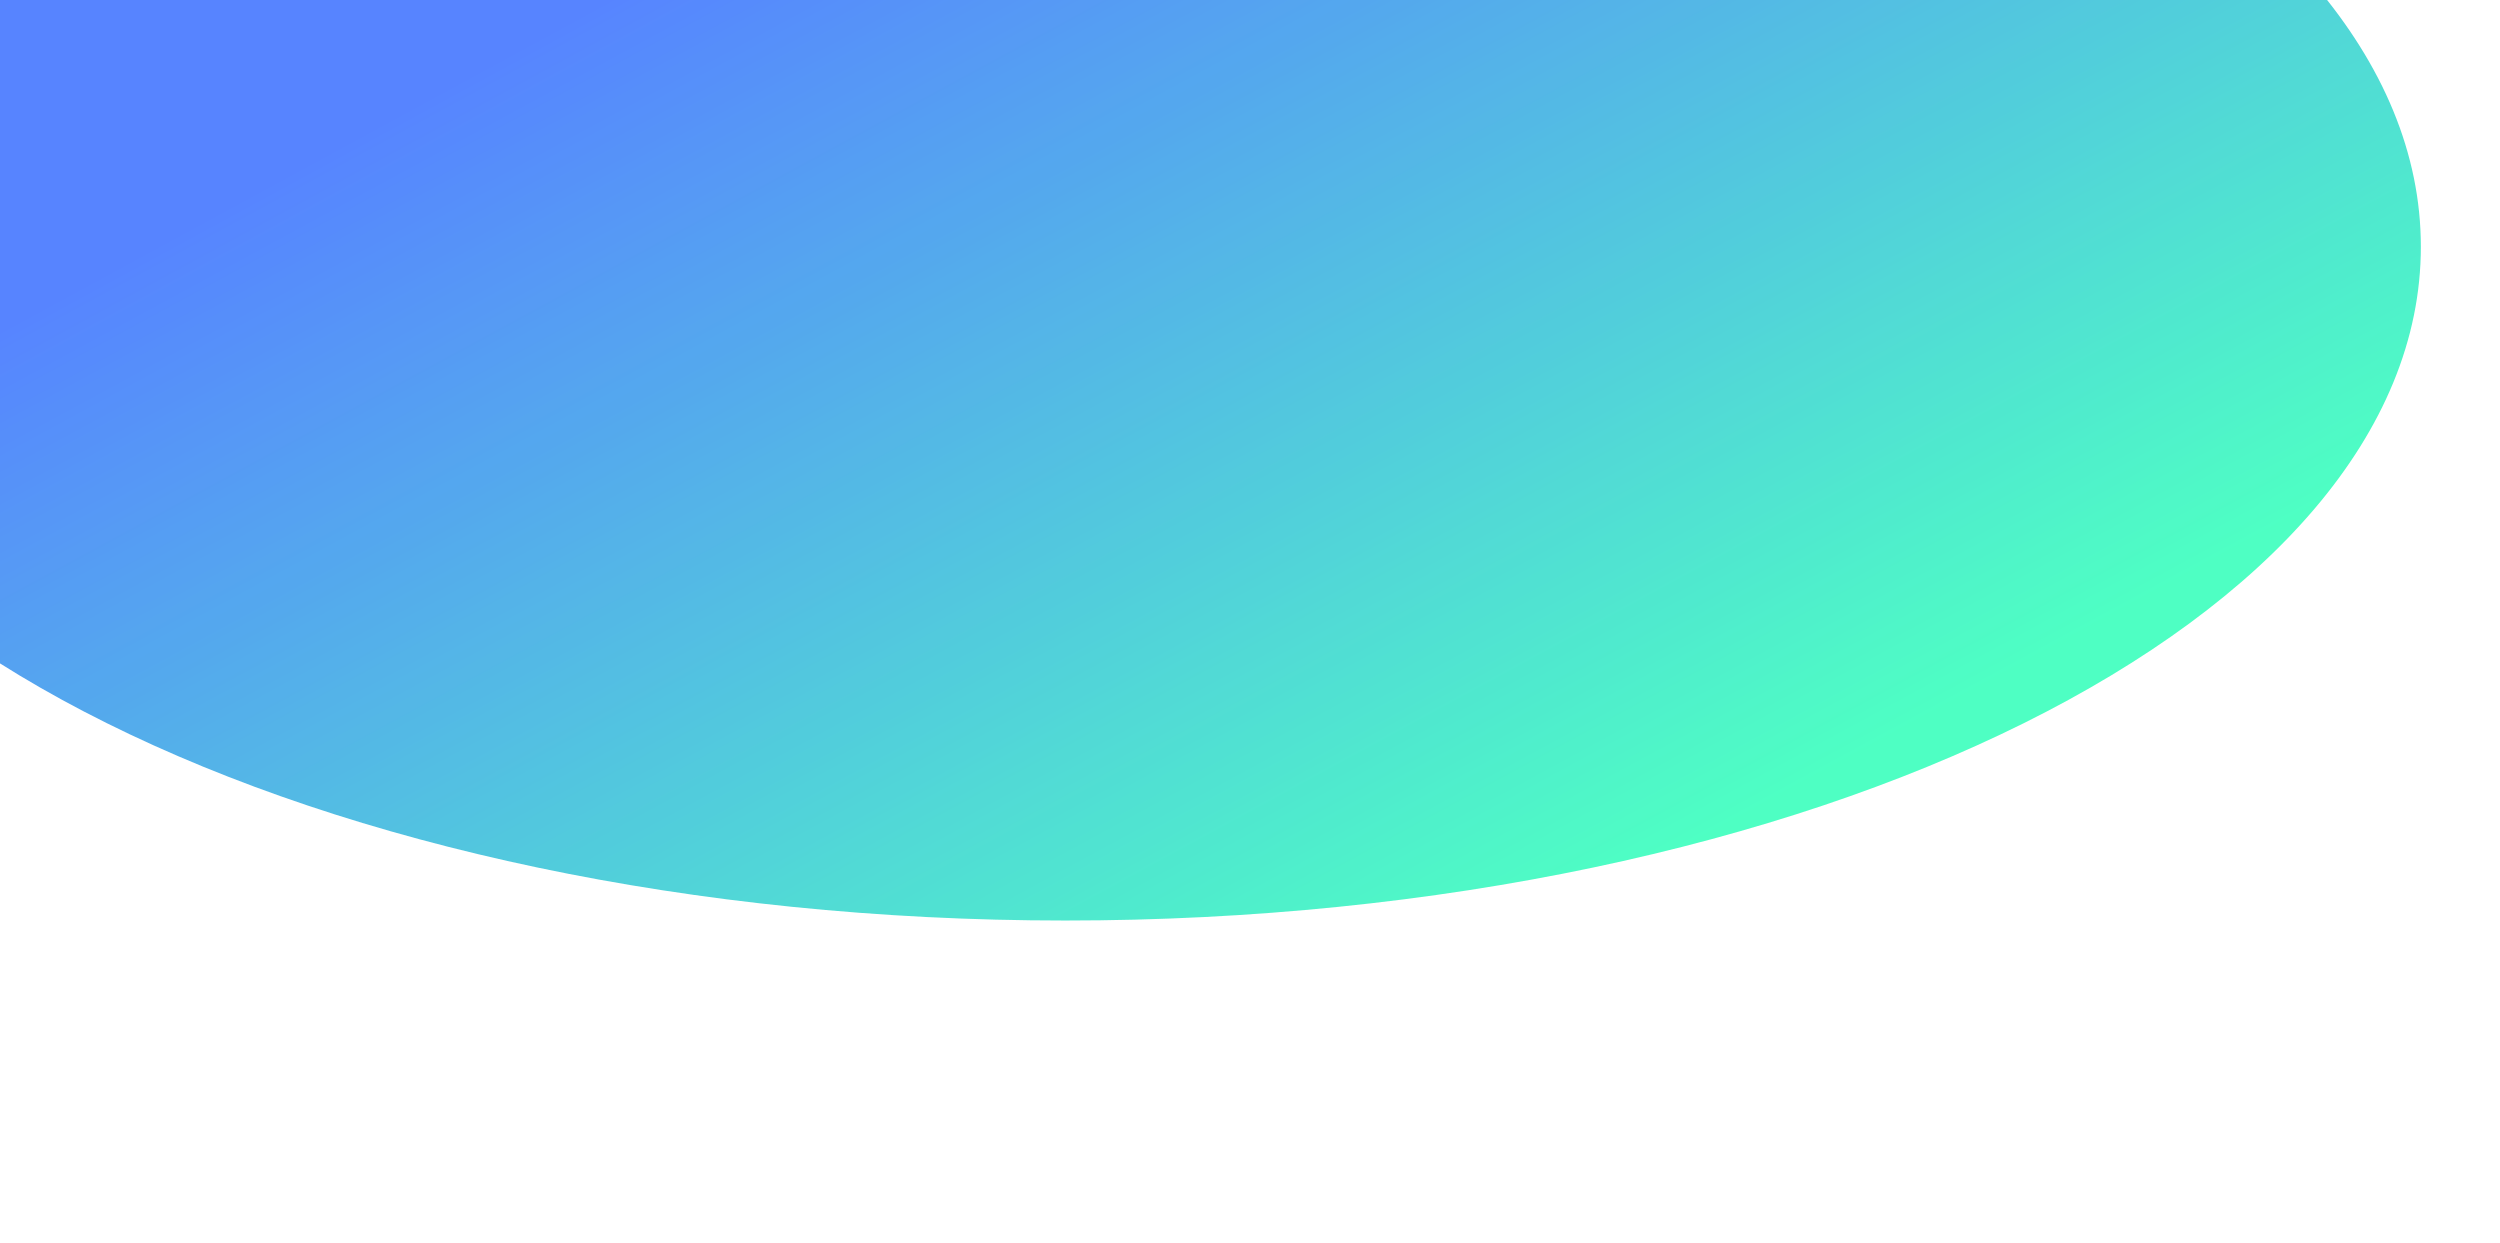
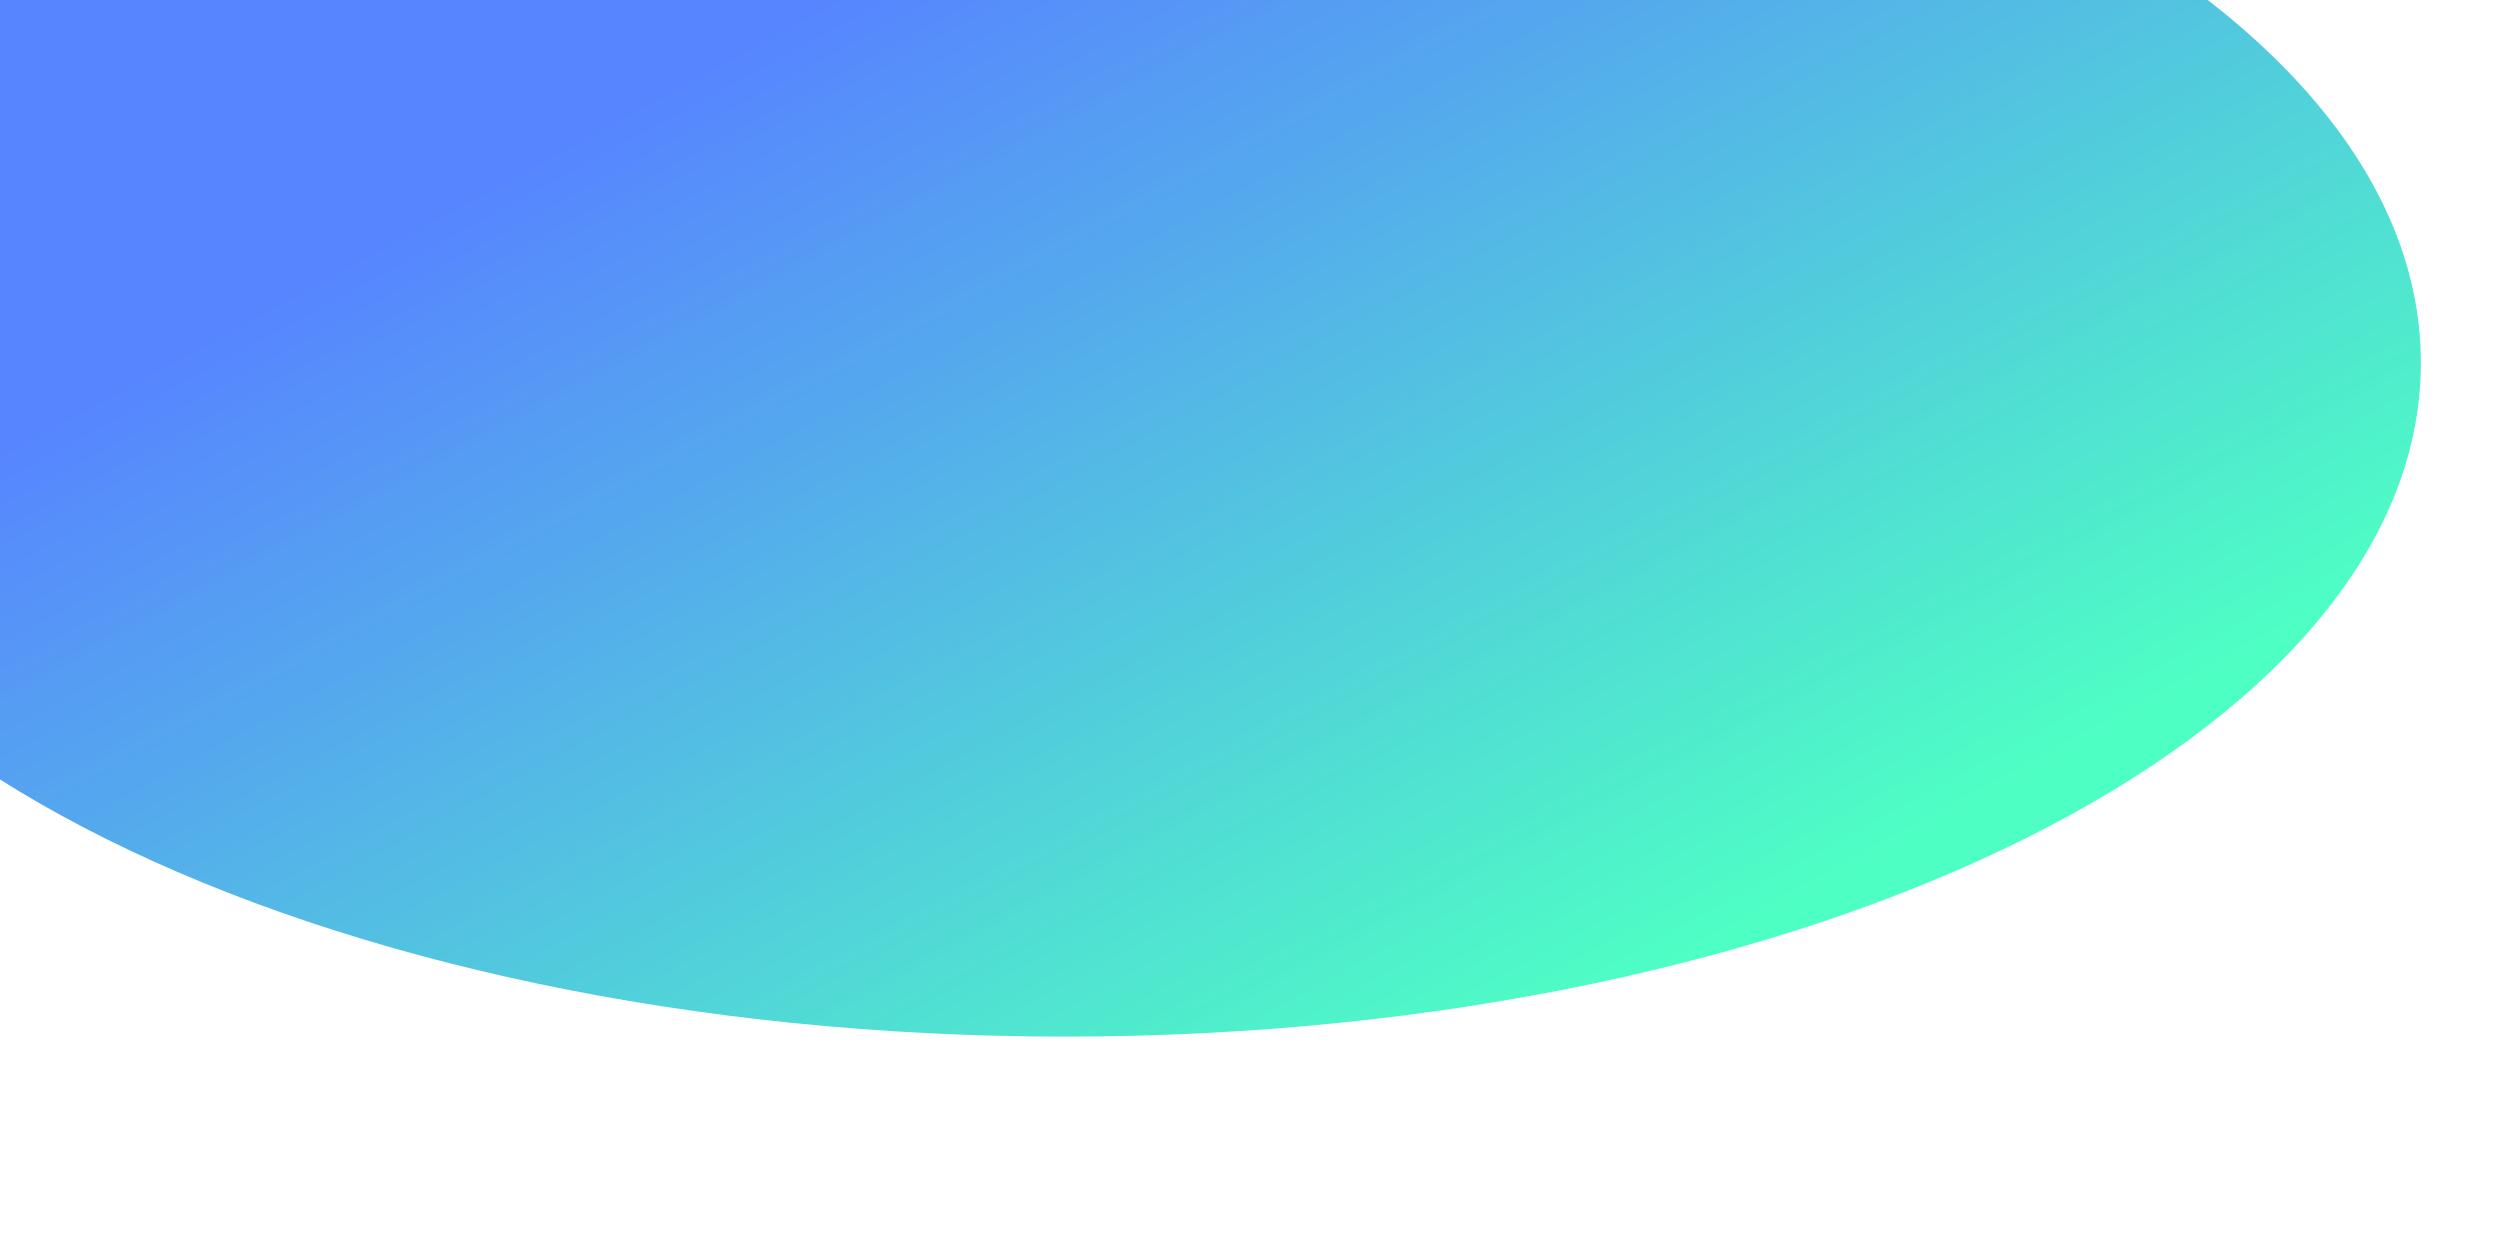
- <svg xmlns="http://www.w3.org/2000/svg" width="2569" height="1277" viewBox="275 455 2369 1077">
+ <svg xmlns="http://www.w3.org/2000/svg" width="2569" height="1277" viewBox="275 345 2369 1077">
  <defs>
    <linearGradient id="linear-gradient" x1="0.788" y1="0.885" x2="0.25" y2="0.4" gradientUnits="objectBoundingBox">
      <stop offset="0" stop-color="#00ffa9" />
      <stop offset="1" stop-color="#0d4dff" />
    </linearGradient>
  </defs>
  <g id="herobackground" opacity="0.699">
    <path id="Path_269" data-name="Path 269" d="M1284.5,0C1993.91,0,2569,285.866,2569,638.5S1993.91,1277,1284.5,1277,0,991.134,0,638.5,575.09,0,1284.5,0Z" opacity="0.996" fill="url(#linear-gradient)" />
  </g>
</svg>
